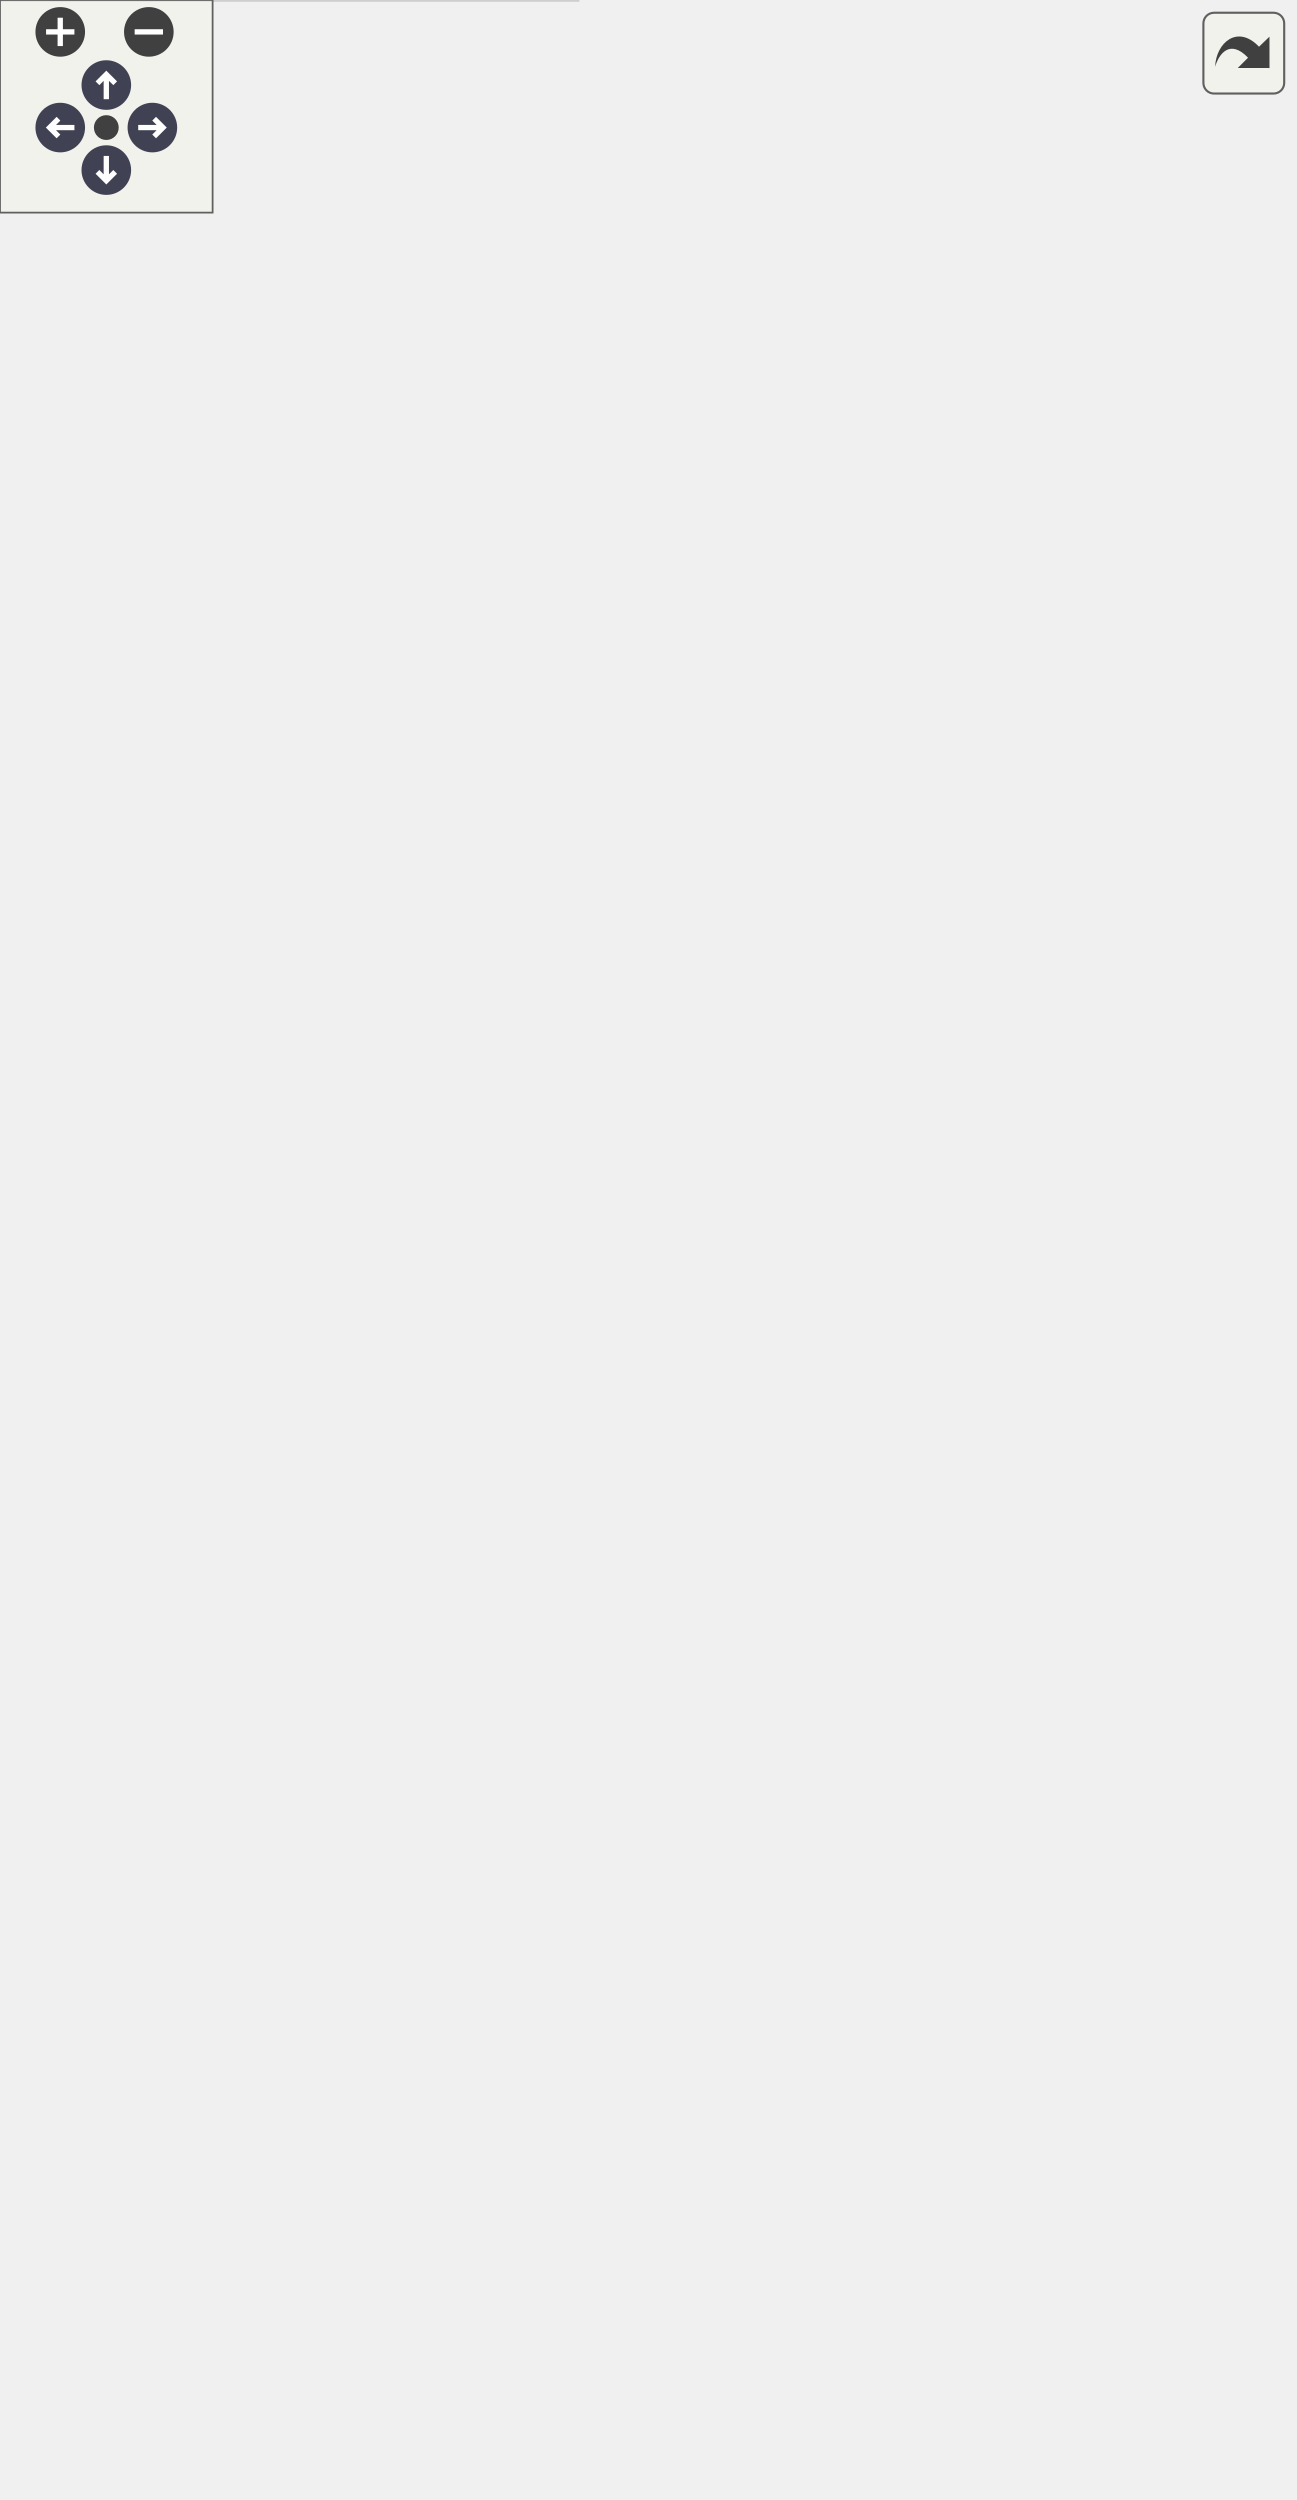
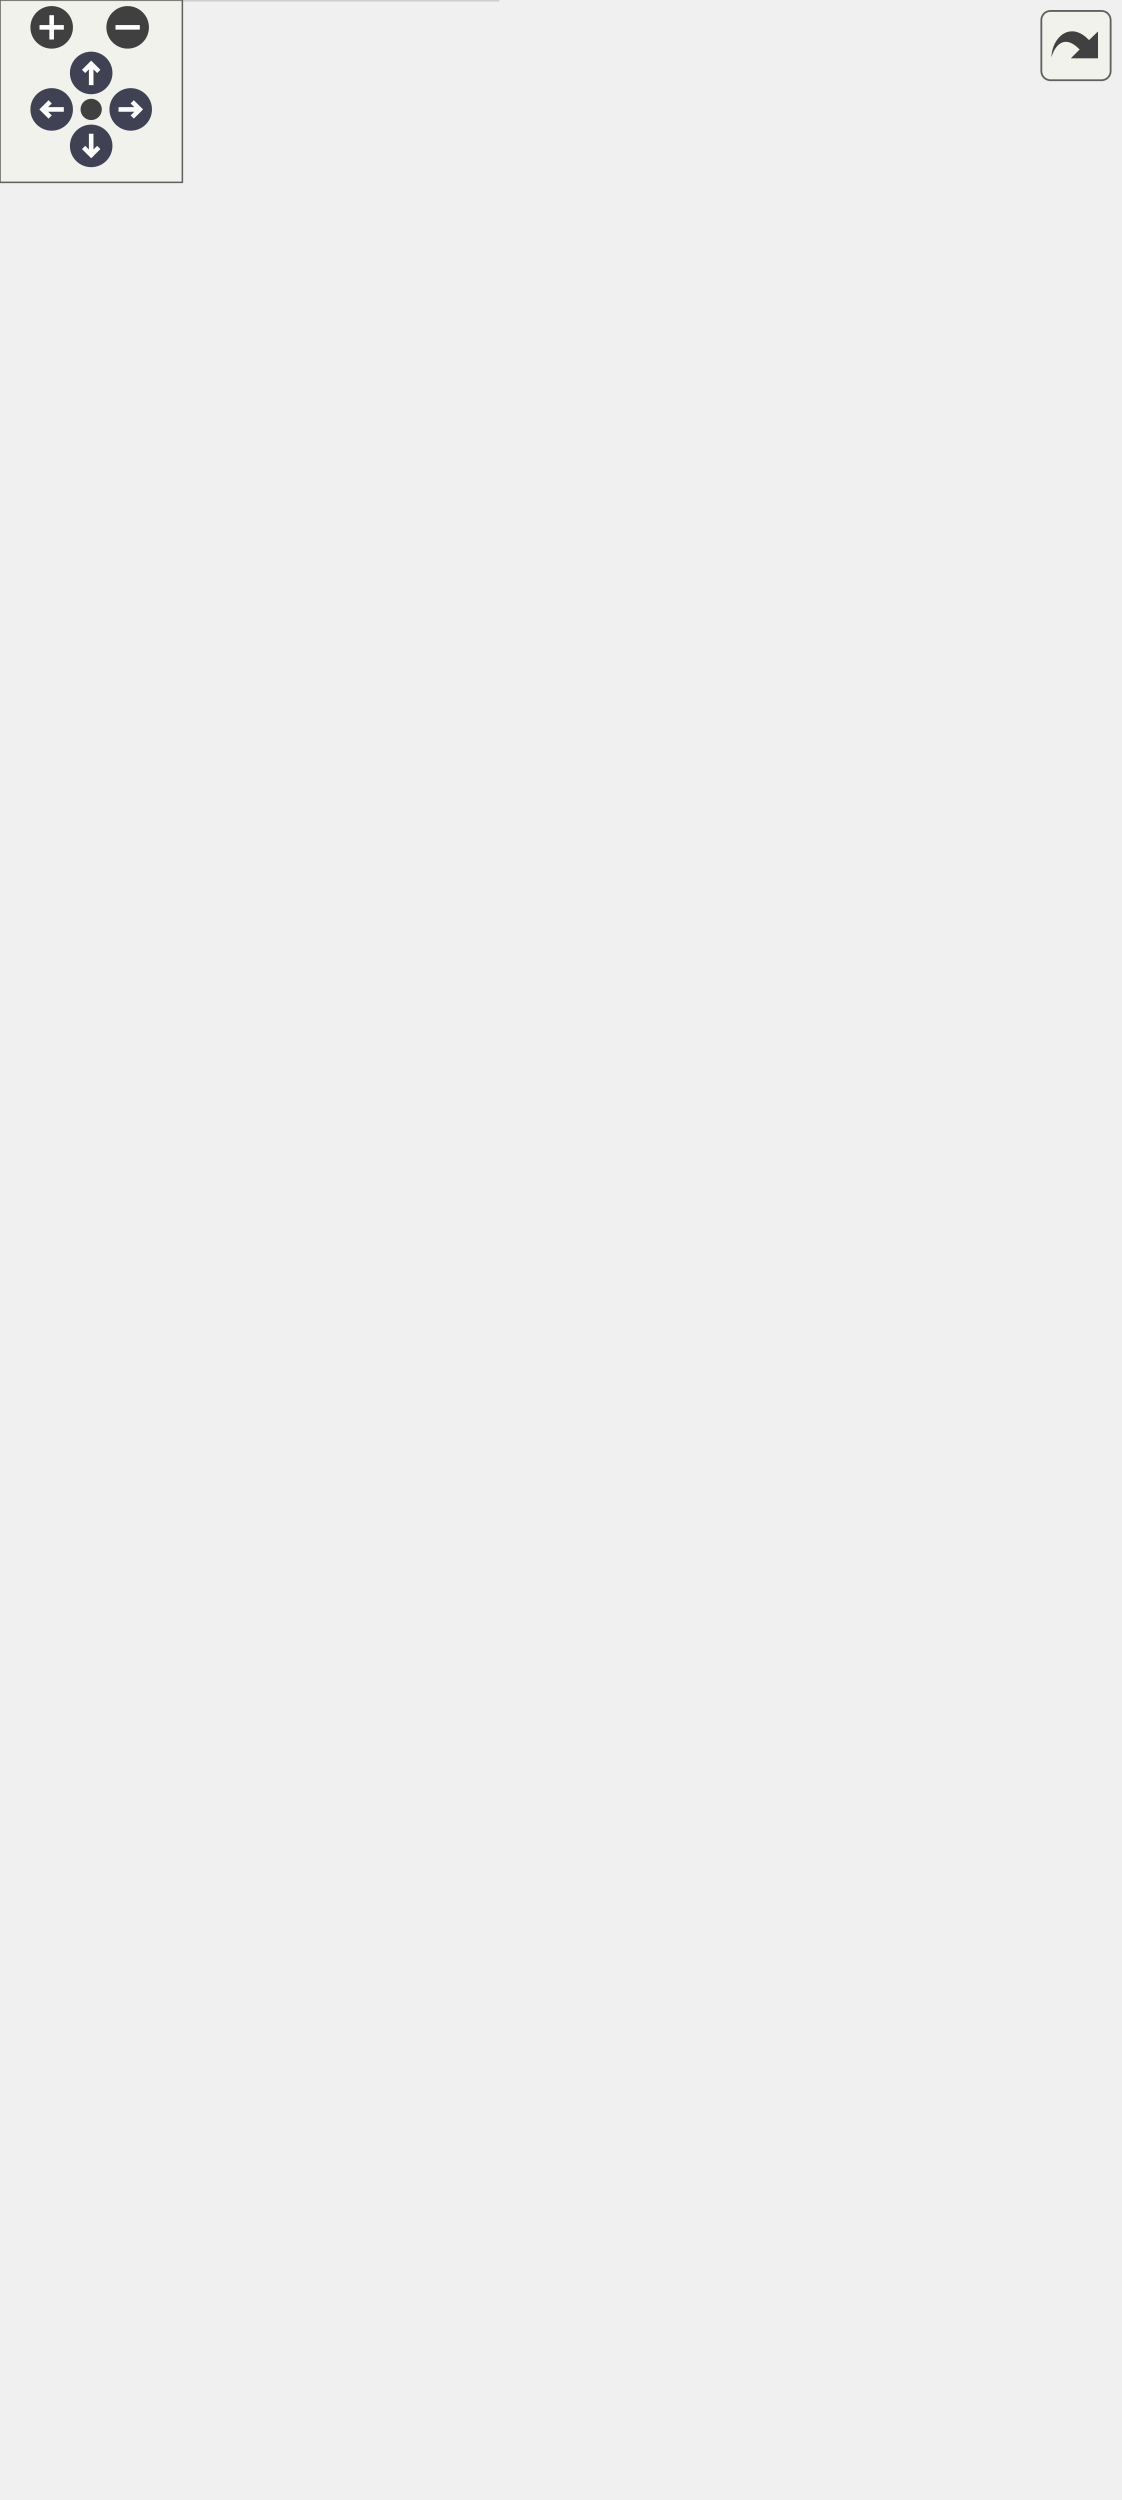
<svg xmlns="http://www.w3.org/2000/svg" xmlns:xlink="http://www.w3.org/1999/xlink" id="main" version="1.1" xml:space="preserve">
  <style type="text/css">
.node, .edge {opacity: 0.7;}
.node.selected, .edge.selected {opacity: 1;}
.edge:hover path { stroke: red; }
.edge:hover polygon { stroke: red; fill: red; }
</style>
  <defs>
    <circle id="rim" cx="0" cy="0" r="7" />
    <circle id="rim2" cx="0" cy="0" r="3.5" />
    <g id="zoomPlus">
      <use xlink:href="#rim" fill="#404040">
        <set attributeName="fill" to="#808080" begin="zoomplus.mouseover" end="zoomplus.mouseout" />
      </use>
      <path d="M-4,0h8M0,-4v8" fill="none" stroke="white" stroke-width="1.5" pointer-events="none" />
    </g>
    <g id="zoomMin">
      <use xlink:href="#rim" fill="#404040">
        <set attributeName="fill" to="#808080" begin="zoomminus.mouseover" end="zoomminus.mouseout" />
      </use>
      <path d="M-4,0h8" fill="none" stroke="white" stroke-width="1.5" pointer-events="none" />
    </g>
    <g id="arrowUp" transform="translate(30 24)">
      <use xlink:href="#rim" />
      <path pointer-events="none" fill="none" stroke="white" stroke-width="1.5" d="M0,-3.0v7 M-2.5,-0.5L0,-3.0L2.5,-0.5" />
    </g>
    <g id="arrowRight" transform="rotate(90) translate(36 -43)">
      <use xlink:href="#rim" />
      <path pointer-events="none" fill="none" stroke="white" stroke-width="1.5" d="M0,-3.0v7 M-2.5,-0.5L0,-3.0L2.5,-0.5" />
    </g>
    <g id="arrowDown" transform="rotate(180) translate(-30 -48)">
      <use xlink:href="#rim" />
      <path pointer-events="none" fill="none" stroke="white" stroke-width="1.5" d="M0,-3.0v7 M-2.5,-0.5L0,-3.0L2.5,-0.5" />
    </g>
    <g id="arrowLeft" transform="rotate(270) translate(-36 17)">
      <use xlink:href="#rim" />
      <path pointer-events="none" fill="none" stroke="white" stroke-width="1.5" d="M0,-3.0v7 M-2.5,-0.5L0,-3.0L2.5,-0.5" />
    </g>
    <g id="resetDef">
      <use xlink:href="#rim2" fill="#404040">
        <set attributeName="fill" to="#808080" begin="reset.mouseover" end="reset.mouseout" />
      </use>
    </g>
  </defs>
  <svg id="graph" class="graph">
    <g id="viewport">
      <g id="Node000001" class="node">
        <g id="a_Node000001">
          <a xlink:title=" ">
-             <polygon fill="#999999" stroke="#666666" points="365,-332.75 244.75,-332.75 244.75,-312 365,-312 365,-332.75" />
-             <text text-anchor="middle" x="304.88" y="-319.25" font-family="Helvetica,sans-Serif" font-size="10.00">spdk_nvme_registers</text>
+             <polygon fill="#999999" stroke="#666666" points="368,-390.75 247.75,-390.75 247.75,-370 368,-370 368,-390.75" />
+             <text text-anchor="middle" x="307.88" y="-377.25" font-family="Helvetica,sans-Serif" font-size="10.00">spdk_nvme_registers</text>
          </a>
        </g>
      </g>
      <g id="Node000002" class="node">
        <g id="a_Node000002">
          <a xlink:href="unionspdk__nvme__cap__register.html" target="_top" xlink:title=" ">
-             <polygon fill="white" stroke="#bfbfbf" points="150.25,-644.75 12.75,-644.75 12.75,-624 150.25,-624 150.25,-644.75" />
-             <text text-anchor="middle" x="81.5" y="-631.25" font-family="Helvetica,sans-Serif" font-size="10.00">spdk_nvme_cap_register</text>
+             <polygon fill="white" stroke="#bfbfbf" points="151,-761.75 13.5,-761.75 13.5,-741 151,-741 151,-761.75" />
+             <text text-anchor="middle" x="82.25" y="-748.25" font-family="Helvetica,sans-Serif" font-size="10.00">spdk_nvme_cap_register</text>
          </a>
        </g>
      </g>
      <g id="edge1_Node000001_Node000002" class="edge">
        <g id="a_edge1_Node000001_Node000002">
          <a xlink:title=" ">
-             <path fill="none" stroke="#9a32cd" stroke-dasharray="5,2" d="M161.64,-631.52C185.16,-626.96 209.28,-618.08 226.75,-601.38 267.25,-562.65 295.71,-379.69 302.38,-333.16" />
-             <polygon fill="#9a32cd" stroke="#9a32cd" points="161.33,-628.02 152.04,-633.12 162.48,-634.93 161.33,-628.02" />
-           </a>
-         </g>
-         <text text-anchor="middle" x="203.88" y="-628.62" font-family="Helvetica,sans-Serif" font-size="10.00" fill="grey"> cap</text>
+             <path fill="none" stroke="#9a32cd" stroke-dasharray="5,2" d="M162.3,-751.93C186.73,-748.21 211.87,-739.79 229.75,-722.38 279.13,-674.28 301.5,-443.57 306.01,-391.04" />
+             <polygon fill="#9a32cd" stroke="#9a32cd" points="162.15,-748.42 152.67,-753.14 163.02,-755.37 162.15,-748.42" />
+           </a>
+         </g>
+         <text text-anchor="middle" x="206.12" y="-749.62" font-family="Helvetica,sans-Serif" font-size="10.00" fill="grey"> cap</text>
      </g>
      <g id="Node000003" class="node">
        <g id="a_Node000003">
          <a xlink:href="unionspdk__nvme__vs__register.html" target="_top" xlink:title=" ">
-             <polygon fill="white" stroke="#bfbfbf" points="147.25,-605.75 15.75,-605.75 15.75,-585 147.25,-585 147.25,-605.75" />
-             <text text-anchor="middle" x="81.5" y="-592.25" font-family="Helvetica,sans-Serif" font-size="10.00">spdk_nvme_vs_register</text>
+             <polygon fill="white" stroke="#bfbfbf" points="148,-722.75 16.5,-722.75 16.5,-702 148,-702 148,-722.75" />
+             <text text-anchor="middle" x="82.25" y="-709.25" font-family="Helvetica,sans-Serif" font-size="10.00">spdk_nvme_vs_register</text>
          </a>
        </g>
      </g>
      <g id="edge2_Node000001_Node000003" class="edge">
        <g id="a_edge2_Node000001_Node000003">
          <a xlink:title=" ">
-             <path fill="none" stroke="#9a32cd" stroke-dasharray="5,2" d="M158.72,-590.82C183.02,-585.87 208.34,-576.56 226.75,-559.38 295.23,-495.45 303.04,-370.14 303.82,-333" />
-             <polygon fill="#9a32cd" stroke="#9a32cd" points="158.37,-587.33 149.14,-592.53 159.6,-594.22 158.37,-587.33" />
-           </a>
-         </g>
-         <text text-anchor="middle" x="203.88" y="-587.62" font-family="Helvetica,sans-Serif" font-size="10.00" fill="grey"> vs</text>
+             <path fill="none" stroke="#9a32cd" stroke-dasharray="5,2" d="M159.44,-711.88C184.66,-707.99 211.03,-699.32 229.75,-681.38 273.46,-639.47 299.82,-439.58 305.64,-391.02" />
+             <polygon fill="#9a32cd" stroke="#9a32cd" points="159.32,-708.37 149.85,-713.12 160.22,-715.31 159.32,-708.37" />
+           </a>
+         </g>
+         <text text-anchor="middle" x="206.12" y="-708.62" font-family="Helvetica,sans-Serif" font-size="10.00" fill="grey"> vs</text>
      </g>
      <g id="Node000004" class="node">
        <g id="a_Node000004">
          <a xlink:href="unionspdk__nvme__cc__register.html" target="_top" xlink:title=" ">
-             <polygon fill="white" stroke="#bfbfbf" points="146.88,-566.75 16.12,-566.75 16.12,-546 146.88,-546 146.88,-566.75" />
-             <text text-anchor="middle" x="81.5" y="-553.25" font-family="Helvetica,sans-Serif" font-size="10.00">spdk_nvme_cc_register</text>
+             <polygon fill="white" stroke="#bfbfbf" points="147.62,-683.75 16.88,-683.75 16.88,-663 147.62,-663 147.62,-683.75" />
+             <text text-anchor="middle" x="82.25" y="-670.25" font-family="Helvetica,sans-Serif" font-size="10.00">spdk_nvme_cc_register</text>
          </a>
        </g>
      </g>
      <g id="edge3_Node000001_Node000004" class="edge">
        <g id="a_edge3_Node000001_Node000004">
          <a xlink:title=" ">
-             <path fill="none" stroke="#9a32cd" stroke-dasharray="5,2" d="M158.19,-549.27C182.57,-543.62 208.09,-533.7 226.75,-516.38 283.07,-464.1 299,-365.36 302.81,-332.97" />
-             <polygon fill="#9a32cd" stroke="#9a32cd" points="157.66,-545.81 148.58,-551.27 159.08,-552.66 157.66,-545.81" />
-           </a>
-         </g>
-         <text text-anchor="middle" x="203.88" y="-545.62" font-family="Helvetica,sans-Serif" font-size="10.00" fill="grey"> cc</text>
+             <path fill="none" stroke="#9a32cd" stroke-dasharray="5,2" d="M159.16,-670.78C184.35,-666.32 210.78,-657.22 229.75,-639.38 304.26,-569.31 307.8,-430.76 307.21,-391.17" />
+             <polygon fill="#9a32cd" stroke="#9a32cd" points="158.94,-667.27 149.58,-672.24 159.99,-674.19 158.94,-667.27" />
+           </a>
+         </g>
+         <text text-anchor="middle" x="206.12" y="-667.62" font-family="Helvetica,sans-Serif" font-size="10.00" fill="grey"> cc</text>
      </g>
      <g id="Node000005" class="node">
        <g id="a_Node000005">
          <a xlink:href="unionspdk__nvme__csts__register.html" target="_top" xlink:title=" ">
-             <polygon fill="white" stroke="#bfbfbf" points="151.38,-527.75 11.62,-527.75 11.62,-507 151.38,-507 151.38,-527.75" />
-             <text text-anchor="middle" x="81.5" y="-514.25" font-family="Helvetica,sans-Serif" font-size="10.00">spdk_nvme_csts_register</text>
+             <polygon fill="white" stroke="#bfbfbf" points="152.12,-644.75 12.38,-644.75 12.38,-624 152.12,-624 152.12,-644.75" />
+             <text text-anchor="middle" x="82.25" y="-631.25" font-family="Helvetica,sans-Serif" font-size="10.00">spdk_nvme_csts_register</text>
          </a>
        </g>
      </g>
      <g id="edge4_Node000001_Node000005" class="edge">
        <g id="a_edge4_Node000001_Node000005">
          <a xlink:title=" ">
-             <path fill="none" stroke="#9a32cd" stroke-dasharray="5,2" d="M162.82,-505.91C185.57,-499.42 208.97,-489.27 226.75,-473.38 271.75,-433.16 294.13,-360.52 301.27,-333.18" />
-             <polygon fill="#9a32cd" stroke="#9a32cd" points="161.98,-502.51 153.19,-508.42 163.75,-509.28 161.98,-502.51" />
-           </a>
-         </g>
-         <text text-anchor="middle" x="203.88" y="-502.62" font-family="Helvetica,sans-Serif" font-size="10.00" fill="grey"> csts</text>
+             <path fill="none" stroke="#9a32cd" stroke-dasharray="5,2" d="M163.75,-628.57C187.4,-623.3 211.72,-613.9 229.75,-597.38 293.11,-539.28 304.44,-425.71 306.45,-390.82" />
+             <polygon fill="#9a32cd" stroke="#9a32cd" points="163.21,-625.11 154.08,-630.48 164.56,-631.98 163.21,-625.11" />
+           </a>
+         </g>
+         <text text-anchor="middle" x="206.12" y="-625.62" font-family="Helvetica,sans-Serif" font-size="10.00" fill="grey"> csts</text>
      </g>
      <g id="Node000006" class="node">
        <g id="a_Node000006">
          <a xlink:href="unionspdk__nvme__aqa__register.html" target="_top" xlink:title=" ">
-             <polygon fill="white" stroke="#bfbfbf" points="150.62,-488.75 12.38,-488.75 12.38,-468 150.62,-468 150.62,-488.75" />
-             <text text-anchor="middle" x="81.5" y="-475.25" font-family="Helvetica,sans-Serif" font-size="10.00">spdk_nvme_aqa_register</text>
+             <polygon fill="white" stroke="#bfbfbf" points="151.38,-605.75 13.12,-605.75 13.12,-585 151.38,-585 151.38,-605.75" />
+             <text text-anchor="middle" x="82.25" y="-592.25" font-family="Helvetica,sans-Serif" font-size="10.00">spdk_nvme_aqa_register</text>
          </a>
        </g>
      </g>
      <g id="edge5_Node000001_Node000006" class="edge">
        <g id="a_edge5_Node000001_Node000006">
          <a xlink:title=" ">
-             <path fill="none" stroke="#9a32cd" stroke-dasharray="5,2" d="M160.7,-464.58C183.7,-457.72 207.77,-447.52 226.75,-432.38 262.49,-403.87 288.71,-354.53 299.04,-332.97" />
-             <polygon fill="#9a32cd" stroke="#9a32cd" points="160.02,-461.13 151.33,-467.18 161.9,-467.87 160.02,-461.13" />
-           </a>
-         </g>
-         <text text-anchor="middle" x="203.88" y="-459.62" font-family="Helvetica,sans-Serif" font-size="10.00" fill="grey"> aqa</text>
+             <path fill="none" stroke="#9a32cd" stroke-dasharray="5,2" d="M162.75,-586.86C186.58,-580.94 211.27,-570.99 229.75,-554.38 281.1,-508.19 300.01,-421.44 305.22,-391.15" />
+             <polygon fill="#9a32cd" stroke="#9a32cd" points="161.98,-583.45 152.99,-589.05 163.52,-590.28 161.98,-583.45" />
+           </a>
+         </g>
+         <text text-anchor="middle" x="206.12" y="-583.62" font-family="Helvetica,sans-Serif" font-size="10.00" fill="grey"> aqa</text>
      </g>
      <g id="Node000007" class="node">
        <g id="a_Node000007">
          <a xlink:href="unionspdk__nvme__cmbloc__register.html" target="_top" xlink:title=" ">
-             <polygon fill="white" stroke="#bfbfbf" points="159.25,-449.75 3.75,-449.75 3.75,-429 159.25,-429 159.25,-449.75" />
-             <text text-anchor="middle" x="81.5" y="-436.25" font-family="Helvetica,sans-Serif" font-size="10.00">spdk_nvme_cmbloc_register</text>
+             <polygon fill="white" stroke="#bfbfbf" points="160,-566.75 4.5,-566.75 4.5,-546 160,-546 160,-566.75" />
+             <text text-anchor="middle" x="82.25" y="-553.25" font-family="Helvetica,sans-Serif" font-size="10.00">spdk_nvme_cmbloc_register</text>
          </a>
        </g>
      </g>
      <g id="edge6_Node000001_Node000007" class="edge">
        <g id="a_edge6_Node000001_Node000007">
          <a xlink:title=" ">
-             <path fill="none" stroke="#9a32cd" stroke-dasharray="5,2" d="M151.46,-425.68C176.42,-418.75 204.03,-408.69 226.75,-394.38 254.64,-376.79 281.44,-348.34 294.89,-333" />
-             <polygon fill="#9a32cd" stroke="#9a32cd" points="150.82,-422.22 142.05,-428.16 152.61,-428.99 150.82,-422.22" />
-           </a>
-         </g>
-         <text text-anchor="middle" x="203.88" y="-418.62" font-family="Helvetica,sans-Serif" font-size="10.00" fill="grey"> cmbloc</text>
+             <path fill="none" stroke="#9a32cd" stroke-dasharray="5,2" d="M169.15,-542.45C190.69,-535.78 212.55,-525.93 229.75,-511.38 270.24,-477.11 294.7,-415.89 303.33,-391.17" />
+             <polygon fill="#9a32cd" stroke="#9a32cd" points="168.38,-539.02 159.73,-545.14 170.31,-545.75 168.38,-539.02" />
+           </a>
+         </g>
+         <text text-anchor="middle" x="206.12" y="-540.62" font-family="Helvetica,sans-Serif" font-size="10.00" fill="grey"> cmbloc</text>
      </g>
      <g id="Node000008" class="node">
        <g id="a_Node000008">
          <a xlink:href="unionspdk__nvme__cmbsz__register.html" target="_top" xlink:title=" ">
-             <polygon fill="white" stroke="#bfbfbf" points="157.38,-410.75 5.62,-410.75 5.62,-390 157.38,-390 157.38,-410.75" />
-             <text text-anchor="middle" x="81.5" y="-397.25" font-family="Helvetica,sans-Serif" font-size="10.00">spdk_nvme_cmbsz_register</text>
+             <polygon fill="white" stroke="#bfbfbf" points="158.12,-527.75 6.38,-527.75 6.38,-507 158.12,-507 158.12,-527.75" />
+             <text text-anchor="middle" x="82.25" y="-514.25" font-family="Helvetica,sans-Serif" font-size="10.00">spdk_nvme_cmbsz_register</text>
          </a>
        </g>
      </g>
      <g id="edge7_Node000001_Node000008" class="edge">
        <g id="a_edge7_Node000001_Node000008">
          <a xlink:title=" ">
-             <path fill="none" stroke="#9a32cd" stroke-dasharray="5,2" d="M149.1,-386.92C173.91,-380.98 202.02,-373.1 226.75,-363.38 248.06,-355 271.06,-342.24 286.35,-333.18" />
-             <polygon fill="#9a32cd" stroke="#9a32cd" points="148.38,-383.5 139.44,-389.18 149.97,-390.32 148.38,-383.5" />
-           </a>
-         </g>
-         <text text-anchor="middle" x="203.88" y="-380.62" font-family="Helvetica,sans-Serif" font-size="10.00" fill="grey"> cmbsz</text>
+             <path fill="none" stroke="#9a32cd" stroke-dasharray="5,2" d="M158.53,-503.59C182.81,-496.67 208.82,-486.42 229.75,-471.38 261.53,-448.52 288.42,-409.81 300.32,-391.12" />
+             <polygon fill="#9a32cd" stroke="#9a32cd" points="157.73,-500.18 148.98,-506.15 159.55,-506.94 157.73,-500.18" />
+           </a>
+         </g>
+         <text text-anchor="middle" x="206.12" y="-497.62" font-family="Helvetica,sans-Serif" font-size="10.00" fill="grey"> cmbsz</text>
      </g>
      <g id="Node000009" class="node">
        <g id="a_Node000009">
          <a xlink:href="unionspdk__nvme__bpinfo__register.html" target="_top" xlink:title="Boot partition information.">
-             <polygon fill="white" stroke="#666666" points="157,-371.75 6,-371.75 6,-351 157,-351 157,-371.75" />
-             <text text-anchor="middle" x="81.5" y="-358.25" font-family="Helvetica,sans-Serif" font-size="10.00">spdk_nvme_bpinfo_register</text>
+             <polygon fill="white" stroke="#666666" points="157.75,-488.75 6.75,-488.75 6.75,-468 157.75,-468 157.75,-488.75" />
+             <text text-anchor="middle" x="82.25" y="-475.25" font-family="Helvetica,sans-Serif" font-size="10.00">spdk_nvme_bpinfo_register</text>
          </a>
        </g>
      </g>
      <g id="edge8_Node000001_Node000009" class="edge">
        <g id="a_edge8_Node000001_Node000009">
          <a xlink:title=" ">
-             <path fill="none" stroke="#9a32cd" stroke-dasharray="5,2" d="M168.35,-349.23C187.61,-346.24 207.91,-342.88 226.75,-339.38 236.59,-337.54 247.09,-335.37 257.07,-333.21" />
-             <polygon fill="#9a32cd" stroke="#9a32cd" points="168.01,-345.74 158.65,-350.71 169.06,-352.66 168.01,-345.74" />
-           </a>
-         </g>
-         <text text-anchor="middle" x="203.88" y="-349.62" font-family="Helvetica,sans-Serif" font-size="10.00" fill="grey"> bpinfo</text>
+             <path fill="none" stroke="#9a32cd" stroke-dasharray="5,2" d="M149.29,-464.79C175.24,-457.98 204.74,-448.37 229.75,-435.38 254.12,-422.71 279.52,-403.17 294.23,-391.1" />
+             <polygon fill="#9a32cd" stroke="#9a32cd" points="148.72,-461.32 139.88,-467.16 150.43,-468.11 148.72,-461.32" />
+           </a>
+         </g>
+         <text text-anchor="middle" x="206.12" y="-457.62" font-family="Helvetica,sans-Serif" font-size="10.00" fill="grey"> bpinfo</text>
      </g>
      <g id="Node000010" class="node">
        <g id="a_Node000010">
          <a xlink:href="unionspdk__nvme__bprsel__register.html" target="_top" xlink:title="Boot partition read select.">
-             <polygon fill="white" stroke="#666666" points="156.62,-332.75 6.38,-332.75 6.38,-312 156.62,-312 156.62,-332.75" />
-             <text text-anchor="middle" x="81.5" y="-319.25" font-family="Helvetica,sans-Serif" font-size="10.00">spdk_nvme_bprsel_register</text>
+             <polygon fill="white" stroke="#666666" points="157.38,-449.75 7.12,-449.75 7.12,-429 157.38,-429 157.38,-449.75" />
+             <text text-anchor="middle" x="82.25" y="-436.25" font-family="Helvetica,sans-Serif" font-size="10.00">spdk_nvme_bprsel_register</text>
          </a>
        </g>
      </g>
      <g id="edge9_Node000001_Node000010" class="edge">
        <g id="a_edge9_Node000001_Node000010">
          <a xlink:title=" ">
-             <path fill="none" stroke="#9a32cd" stroke-dasharray="5,2" d="M168.02,-322.38C193.54,-322.38 220.95,-322.38 244.42,-322.38" />
-             <polygon fill="#9a32cd" stroke="#9a32cd" points="168.34,-318.88 158.34,-322.38 168.34,-325.88 168.34,-318.88" />
-           </a>
-         </g>
-         <text text-anchor="middle" x="203.88" y="-325.62" font-family="Helvetica,sans-Serif" font-size="10.00" fill="grey"> bprsel</text>
+             <path fill="none" stroke="#9a32cd" stroke-dasharray="5,2" d="M151.81,-426.2C176.54,-420.98 204.55,-414.51 229.75,-407.38 246.13,-402.74 264.1,-396.52 278.57,-391.21" />
+             <polygon fill="#9a32cd" stroke="#9a32cd" points="151.26,-422.74 142.18,-428.2 152.69,-429.59 151.26,-422.74" />
+           </a>
+         </g>
+         <text text-anchor="middle" x="206.12" y="-421.62" font-family="Helvetica,sans-Serif" font-size="10.00" fill="grey"> bprsel</text>
      </g>
      <g id="Node000011" class="node">
        <g id="a_Node000011">
          <a xlink:href="unionspdk__nvme__cmbmsc__register.html" target="_top" xlink:title=" ">
-             <polygon fill="white" stroke="#bfbfbf" points="162.25,-293.75 0.75,-293.75 0.75,-273 162.25,-273 162.25,-293.75" />
-             <text text-anchor="middle" x="81.5" y="-280.25" font-family="Helvetica,sans-Serif" font-size="10.00">spdk_nvme_cmbmsc_register</text>
+             <polygon fill="white" stroke="#bfbfbf" points="163,-410.75 1.5,-410.75 1.5,-390 163,-390 163,-410.75" />
+             <text text-anchor="middle" x="82.25" y="-397.25" font-family="Helvetica,sans-Serif" font-size="10.00">spdk_nvme_cmbmsc_register</text>
          </a>
        </g>
      </g>
      <g id="edge10_Node000001_Node000011" class="edge">
        <g id="a_edge10_Node000001_Node000011">
          <a xlink:title=" ">
-             <path fill="none" stroke="#9a32cd" stroke-dasharray="5,2" d="M169.88,-295.98C188.68,-298.93 208.4,-302.22 226.75,-305.62 236.32,-307.4 246.51,-309.48 256.24,-311.56" />
-             <polygon fill="#9a32cd" stroke="#9a32cd" points="170.55,-292.54 160.13,-294.46 169.47,-299.46 170.55,-292.54" />
-           </a>
-         </g>
-         <text text-anchor="middle" x="203.88" y="-308.62" font-family="Helvetica,sans-Serif" font-size="10.00" fill="grey"> cmbmsc</text>
+             <path fill="none" stroke="#9a32cd" stroke-dasharray="5,2" d="M174.52,-392.21C199.07,-390.02 225,-387.7 247.33,-385.7" />
+             <polygon fill="#9a32cd" stroke="#9a32cd" points="174.51,-388.7 164.86,-393.08 175.13,-395.67 174.51,-388.7" />
+           </a>
+         </g>
+         <text text-anchor="middle" x="206.12" y="-393.62" font-family="Helvetica,sans-Serif" font-size="10.00" fill="grey"> cmbmsc</text>
      </g>
      <g id="Node000012" class="node">
        <g id="a_Node000012">
          <a xlink:href="unionspdk__nvme__cmbsts__register.html" target="_top" xlink:title=" ">
-             <polygon fill="white" stroke="#bfbfbf" points="159.25,-254.75 3.75,-254.75 3.75,-234 159.25,-234 159.25,-254.75" />
-             <text text-anchor="middle" x="81.5" y="-241.25" font-family="Helvetica,sans-Serif" font-size="10.00">spdk_nvme_cmbsts_register</text>
+             <polygon fill="white" stroke="#bfbfbf" points="160,-371.75 4.5,-371.75 4.5,-351 160,-351 160,-371.75" />
+             <text text-anchor="middle" x="82.25" y="-358.25" font-family="Helvetica,sans-Serif" font-size="10.00">spdk_nvme_cmbsts_register</text>
          </a>
        </g>
      </g>
      <g id="edge11_Node000001_Node000012" class="edge">
        <g id="a_edge11_Node000001_Node000012">
          <a xlink:title=" ">
-             <path fill="none" stroke="#9a32cd" stroke-dasharray="5,2" d="M150.38,-257.7C174.87,-263.47 202.46,-271.12 226.75,-280.62 248.44,-289.11 271.76,-302.37 287,-311.66" />
-             <polygon fill="#9a32cd" stroke="#9a32cd" points="151.37,-254.33 140.84,-255.51 149.8,-261.16 151.37,-254.33" />
-           </a>
-         </g>
-         <text text-anchor="middle" x="203.88" y="-283.62" font-family="Helvetica,sans-Serif" font-size="10.00" fill="grey"> cmbsts</text>
+             <path fill="none" stroke="#9a32cd" stroke-dasharray="5,2" d="M171.68,-361.66C190.87,-362.36 211.02,-363.58 229.75,-365.62 238.42,-366.57 247.58,-367.97 256.44,-369.53" />
+             <polygon fill="#9a32cd" stroke="#9a32cd" points="171.82,-358.16 161.71,-361.34 171.6,-365.16 171.82,-358.16" />
+           </a>
+         </g>
+         <text text-anchor="middle" x="206.12" y="-368.62" font-family="Helvetica,sans-Serif" font-size="10.00" fill="grey"> cmbsts</text>
      </g>
      <g id="Node000013" class="node">
        <g id="a_Node000013">
-           <a xlink:href="unionspdk__nvme__pmrcap__register.html" target="_top" xlink:title=" ">
-             <polygon fill="white" stroke="#bfbfbf" points="160,-215.75 3,-215.75 3,-195 160,-195 160,-215.75" />
-             <text text-anchor="middle" x="81.5" y="-202.25" font-family="Helvetica,sans-Serif" font-size="10.00">spdk_nvme_pmrcap_register</text>
+           <a xlink:href="unionspdk__nvme__cmbebs__register.html" target="_top" xlink:title=" ">
+             <polygon fill="white" stroke="#bfbfbf" points="161.5,-332.75 3,-332.75 3,-312 161.5,-312 161.5,-332.75" />
+             <text text-anchor="middle" x="82.25" y="-319.25" font-family="Helvetica,sans-Serif" font-size="10.00">spdk_nvme_cmbebs_register</text>
          </a>
        </g>
      </g>
      <g id="edge12_Node000001_Node000013" class="edge">
        <g id="a_edge12_Node000001_Node000013">
          <a xlink:title=" ">
-             <path fill="none" stroke="#9a32cd" stroke-dasharray="5,2" d="M153.07,-219.11C177.6,-225.89 204.52,-235.69 226.75,-249.62 254.82,-267.22 281.55,-296.04 294.94,-311.6" />
-             <polygon fill="#9a32cd" stroke="#9a32cd" points="154.02,-215.74 143.45,-216.6 152.24,-222.52 154.02,-215.74" />
-           </a>
-         </g>
-         <text text-anchor="middle" x="203.88" y="-252.62" font-family="Helvetica,sans-Serif" font-size="10.00" fill="grey"> pmrcap</text>
+             <path fill="none" stroke="#9a32cd" stroke-dasharray="5,2" d="M173.07,-331.9C192.01,-335.05 211.71,-339.2 229.75,-344.62 250.24,-350.79 272.26,-361.44 287.51,-369.52" />
+             <polygon fill="#9a32cd" stroke="#9a32cd" points="173.63,-328.45 163.21,-330.35 172.54,-335.36 173.63,-328.45" />
+           </a>
+         </g>
+         <text text-anchor="middle" x="206.12" y="-347.62" font-family="Helvetica,sans-Serif" font-size="10.00" fill="grey"> cmbebs</text>
      </g>
      <g id="Node000014" class="node">
        <g id="a_Node000014">
-           <a xlink:href="unionspdk__nvme__pmrctl__register.html" target="_top" xlink:title=" ">
-             <polygon fill="white" stroke="#bfbfbf" points="157.38,-176.75 5.62,-176.75 5.62,-156 157.38,-156 157.38,-176.75" />
-             <text text-anchor="middle" x="81.5" y="-163.25" font-family="Helvetica,sans-Serif" font-size="10.00">spdk_nvme_pmrctl_register</text>
+           <a xlink:href="unionspdk__nvme__cmbswtp__register.html" target="_top" xlink:title=" ">
+             <polygon fill="white" stroke="#bfbfbf" points="164.5,-293.75 0,-293.75 0,-273 164.5,-273 164.5,-293.75" />
+             <text text-anchor="middle" x="82.25" y="-280.25" font-family="Helvetica,sans-Serif" font-size="10.00">spdk_nvme_cmbswtp_register</text>
          </a>
        </g>
      </g>
      <g id="edge13_Node000001_Node000014" class="edge">
        <g id="a_edge13_Node000001_Node000014">
          <a xlink:title=" ">
-             <path fill="none" stroke="#9a32cd" stroke-dasharray="5,2" d="M162.26,-180.23C184.78,-186.96 208.18,-196.92 226.75,-211.62 262.75,-240.14 288.83,-289.91 299.08,-311.67" />
-             <polygon fill="#9a32cd" stroke="#9a32cd" points="163.34,-176.89 152.76,-177.58 161.46,-183.64 163.34,-176.89" />
-           </a>
-         </g>
-         <text text-anchor="middle" x="203.88" y="-214.62" font-family="Helvetica,sans-Serif" font-size="10.00" fill="grey"> pmrctl</text>
+             <path fill="none" stroke="#9a32cd" stroke-dasharray="5,2" d="M172.94,-296.76C192.27,-301.54 212.16,-307.98 229.75,-316.62 257.19,-330.12 283.35,-355.19 297.03,-369.54" />
+             <polygon fill="#9a32cd" stroke="#9a32cd" points="173.98,-293.41 163.44,-294.55 172.39,-300.23 173.98,-293.41" />
+           </a>
+         </g>
+         <text text-anchor="middle" x="206.12" y="-319.62" font-family="Helvetica,sans-Serif" font-size="10.00" fill="grey"> cmbswtp</text>
      </g>
      <g id="Node000015" class="node">
        <g id="a_Node000015">
-           <a xlink:href="unionspdk__nvme__pmrsts__register.html" target="_top" xlink:title=" ">
-             <polygon fill="white" stroke="#bfbfbf" points="158.5,-137.75 4.5,-137.75 4.5,-117 158.5,-117 158.5,-137.75" />
-             <text text-anchor="middle" x="81.5" y="-124.25" font-family="Helvetica,sans-Serif" font-size="10.00">spdk_nvme_pmrsts_register</text>
+           <a xlink:href="unionspdk__nvme__crto__register.html" target="_top" xlink:title=" ">
+             <polygon fill="white" stroke="#bfbfbf" points="151.75,-254.75 12.75,-254.75 12.75,-234 151.75,-234 151.75,-254.75" />
+             <text text-anchor="middle" x="82.25" y="-241.25" font-family="Helvetica,sans-Serif" font-size="10.00">spdk_nvme_crto_register</text>
          </a>
        </g>
      </g>
      <g id="edge14_Node000001_Node000015" class="edge">
        <g id="a_edge14_Node000001_Node000015">
          <a xlink:title=" ">
-             <path fill="none" stroke="#9a32cd" stroke-dasharray="5,2" d="M169.75,-140.5C190.24,-146.91 210.74,-156.44 226.75,-170.62 272.31,-211 294.49,-284.66 301.41,-311.89" />
-             <polygon fill="#9a32cd" stroke="#9a32cd" points="170.75,-137.14 160.18,-137.75 168.82,-143.87 170.75,-137.14" />
-           </a>
-         </g>
-         <text text-anchor="middle" x="203.88" y="-173.62" font-family="Helvetica,sans-Serif" font-size="10.00" fill="grey"> pmrsts</text>
+             <path fill="none" stroke="#9a32cd" stroke-dasharray="5,2" d="M163.15,-255.17C185.99,-260.84 210.01,-269.47 229.75,-282.62 264.47,-305.76 290.67,-349.57 301.47,-369.73" />
+             <polygon fill="#9a32cd" stroke="#9a32cd" points="164.06,-251.79 153.53,-252.96 162.49,-258.62 164.06,-251.79" />
+           </a>
+         </g>
+         <text text-anchor="middle" x="206.12" y="-285.62" font-family="Helvetica,sans-Serif" font-size="10.00" fill="grey"> crto</text>
      </g>
      <g id="Node000016" class="node">
        <g id="a_Node000016">
-           <a xlink:href="unionspdk__nvme__pmrebs__register.html" target="_top" xlink:title=" ">
-             <polygon fill="white" stroke="#bfbfbf" points="160,-98.75 3,-98.75 3,-78 160,-78 160,-98.75" />
-             <text text-anchor="middle" x="81.5" y="-85.25" font-family="Helvetica,sans-Serif" font-size="10.00">spdk_nvme_pmrebs_register</text>
+           <a xlink:href="unionspdk__nvme__pmrcap__register.html" target="_top" xlink:title=" ">
+             <polygon fill="white" stroke="#bfbfbf" points="160.75,-215.75 3.75,-215.75 3.75,-195 160.75,-195 160.75,-215.75" />
+             <text text-anchor="middle" x="82.25" y="-202.25" font-family="Helvetica,sans-Serif" font-size="10.00">spdk_nvme_pmrcap_register</text>
          </a>
        </g>
      </g>
      <g id="edge15_Node000001_Node000016" class="edge">
        <g id="a_edge15_Node000001_Node000016">
          <a xlink:title=" ">
-             <path fill="none" stroke="#9a32cd" stroke-dasharray="5,2" d="M171.23,-98.48C191.39,-104.35 211.37,-113.48 226.75,-127.62 283.5,-179.81 299.15,-279.12 302.85,-311.72" />
-             <polygon fill="#9a32cd" stroke="#9a32cd" points="172.39,-95.17 161.83,-96 170.61,-101.93 172.39,-95.17" />
-           </a>
-         </g>
-         <text text-anchor="middle" x="203.88" y="-130.62" font-family="Helvetica,sans-Serif" font-size="10.00" fill="grey"> pmrebs</text>
+             <path fill="none" stroke="#9a32cd" stroke-dasharray="5,2" d="M171.97,-216.85C192.48,-222.68 213.14,-231.45 229.75,-244.62 272.86,-278.82 296.1,-344.14 303.87,-369.73" />
+             <polygon fill="#9a32cd" stroke="#9a32cd" points="172.97,-213.49 162.41,-214.36 171.2,-220.26 172.97,-213.49" />
+           </a>
+         </g>
+         <text text-anchor="middle" x="206.12" y="-247.62" font-family="Helvetica,sans-Serif" font-size="10.00" fill="grey"> pmrcap</text>
      </g>
      <g id="Node000017" class="node">
        <g id="a_Node000017">
-           <a xlink:href="unionspdk__nvme__pmrswtp__register.html" target="_top" xlink:title=" ">
-             <polygon fill="white" stroke="#bfbfbf" points="163,-59.75 0,-59.75 0,-39 163,-39 163,-59.75" />
-             <text text-anchor="middle" x="81.5" y="-46.25" font-family="Helvetica,sans-Serif" font-size="10.00">spdk_nvme_pmrswtp_register</text>
+           <a xlink:href="unionspdk__nvme__pmrctl__register.html" target="_top" xlink:title=" ">
+             <polygon fill="white" stroke="#bfbfbf" points="158.12,-176.75 6.38,-176.75 6.38,-156 158.12,-156 158.12,-176.75" />
+             <text text-anchor="middle" x="82.25" y="-163.25" font-family="Helvetica,sans-Serif" font-size="10.00">spdk_nvme_pmrctl_register</text>
          </a>
        </g>
      </g>
      <g id="edge16_Node000001_Node000017" class="edge">
        <g id="a_edge16_Node000001_Node000017">
          <a xlink:title=" ">
-             <path fill="none" stroke="#9a32cd" stroke-dasharray="5,2" d="M174.23,-57.2C193.43,-62.58 212.23,-71.14 226.75,-84.62 295.59,-148.55 303.16,-274.39 303.85,-311.71" />
-             <polygon fill="#9a32cd" stroke="#9a32cd" points="175.25,-53.84 164.7,-54.82 173.55,-60.63 175.25,-53.84" />
-           </a>
-         </g>
-         <text text-anchor="middle" x="203.88" y="-87.62" font-family="Helvetica,sans-Serif" font-size="10.00" fill="grey"> pmrswtp</text>
+             <path fill="none" stroke="#9a32cd" stroke-dasharray="5,2" d="M169.48,-174.07C191.03,-179.46 212.81,-188.28 229.75,-202.62 283.65,-248.28 301.02,-338.64 305.52,-369.64" />
+             <polygon fill="#9a32cd" stroke="#9a32cd" points="170.26,-170.66 159.73,-171.89 168.73,-177.49 170.26,-170.66" />
+           </a>
+         </g>
+         <text text-anchor="middle" x="206.12" y="-205.62" font-family="Helvetica,sans-Serif" font-size="10.00" fill="grey"> pmrctl</text>
      </g>
      <g id="Node000018" class="node">
        <g id="a_Node000018">
-           <a xlink:href="unionspdk__nvme__pmrmscl__register.html" target="_top" xlink:title=" ">
-             <polygon fill="white" stroke="#bfbfbf" points="163,-20.75 0,-20.75 0,0 163,0 163,-20.75" />
-             <text text-anchor="middle" x="81.5" y="-7.25" font-family="Helvetica,sans-Serif" font-size="10.00">spdk_nvme_pmrmscl_register</text>
+           <a xlink:href="unionspdk__nvme__pmrsts__register.html" target="_top" xlink:title=" ">
+             <polygon fill="white" stroke="#bfbfbf" points="159.25,-137.75 5.25,-137.75 5.25,-117 159.25,-117 159.25,-137.75" />
+             <text text-anchor="middle" x="82.25" y="-124.25" font-family="Helvetica,sans-Serif" font-size="10.00">spdk_nvme_pmrsts_register</text>
          </a>
        </g>
      </g>
      <g id="edge17_Node000001_Node000018" class="edge">
        <g id="a_edge17_Node000001_Node000018">
          <a xlink:title=" ">
-             <path fill="none" stroke="#9a32cd" stroke-dasharray="5,2" d="M174.26,-15.59C193.56,-20.6 212.39,-28.95 226.75,-42.62 267.43,-81.36 295.76,-264.89 302.39,-311.56" />
-             <polygon fill="#9a32cd" stroke="#9a32cd" points="175.2,-12.22 164.67,-13.42 173.65,-19.04 175.2,-12.22" />
-           </a>
-         </g>
-         <text text-anchor="middle" x="203.88" y="-46.62" font-family="Helvetica,sans-Serif" font-size="10.00" fill="grey"> pmrmscl</text>
+             <path fill="none" stroke="#9a32cd" stroke-dasharray="5,2" d="M170.73,-132.51C192.07,-137.48 213.42,-146.07 229.75,-160.62 294.63,-218.48 304.93,-334.15 306.57,-369.72" />
+             <polygon fill="#9a32cd" stroke="#9a32cd" points="171.58,-129.11 161.08,-130.53 170.18,-135.97 171.58,-129.11" />
+           </a>
+         </g>
+         <text text-anchor="middle" x="206.12" y="-163.62" font-family="Helvetica,sans-Serif" font-size="10.00" fill="grey"> pmrsts</text>
+       </g>
+       <g id="Node000019" class="node">
+         <g id="a_Node000019">
+           <a xlink:href="unionspdk__nvme__pmrebs__register.html" target="_top" xlink:title=" ">
+             <polygon fill="white" stroke="#bfbfbf" points="160.75,-98.75 3.75,-98.75 3.75,-78 160.75,-78 160.75,-98.75" />
+             <text text-anchor="middle" x="82.25" y="-85.25" font-family="Helvetica,sans-Serif" font-size="10.00">spdk_nvme_pmrebs_register</text>
+           </a>
+         </g>
+       </g>
+       <g id="edge18_Node000001_Node000019" class="edge">
+         <g id="a_edge18_Node000001_Node000019">
+           <a xlink:title=" ">
+             <path fill="none" stroke="#9a32cd" stroke-dasharray="5,2" d="M172.4,-91.28C193.31,-95.87 214.04,-104.16 229.75,-118.62 305.92,-188.72 308.25,-329.84 307.3,-369.68" />
+             <polygon fill="#9a32cd" stroke="#9a32cd" points="173.1,-87.85 162.63,-89.43 171.8,-94.73 173.1,-87.85" />
+           </a>
+         </g>
+         <text text-anchor="middle" x="206.12" y="-121.62" font-family="Helvetica,sans-Serif" font-size="10.00" fill="grey"> pmrebs</text>
+       </g>
+       <g id="Node000020" class="node">
+         <g id="a_Node000020">
+           <a xlink:href="unionspdk__nvme__pmrswtp__register.html" target="_top" xlink:title=" ">
+             <polygon fill="white" stroke="#bfbfbf" points="163.75,-59.75 0.75,-59.75 0.75,-39 163.75,-39 163.75,-59.75" />
+             <text text-anchor="middle" x="82.25" y="-46.25" font-family="Helvetica,sans-Serif" font-size="10.00">spdk_nvme_pmrswtp_register</text>
+           </a>
+         </g>
+       </g>
+       <g id="edge19_Node000001_Node000020" class="edge">
+         <g id="a_edge19_Node000001_Node000020">
+           <a xlink:title=" ">
+             <path fill="none" stroke="#9a32cd" stroke-dasharray="5,2" d="M175.2,-50.42C195.23,-54.73 214.86,-62.67 229.75,-76.62 274.31,-118.39 300.03,-320.5 305.68,-369.61" />
+             <polygon fill="#9a32cd" stroke="#9a32cd" points="176.02,-47.01 165.55,-48.65 174.76,-53.89 176.02,-47.01" />
+           </a>
+         </g>
+         <text text-anchor="middle" x="206.12" y="-79.62" font-family="Helvetica,sans-Serif" font-size="10.00" fill="grey"> pmrswtp</text>
+       </g>
+       <g id="Node000021" class="node">
+         <g id="a_Node000021">
+           <a xlink:href="unionspdk__nvme__pmrmscl__register.html" target="_top" xlink:title=" ">
+             <polygon fill="white" stroke="#bfbfbf" points="163.75,-20.75 0.75,-20.75 0.75,0 163.75,0 163.75,-20.75" />
+             <text text-anchor="middle" x="82.25" y="-7.25" font-family="Helvetica,sans-Serif" font-size="10.00">spdk_nvme_pmrmscl_register</text>
+           </a>
+         </g>
+       </g>
+       <g id="edge20_Node000001_Node000021" class="edge">
+         <g id="a_edge20_Node000001_Node000021">
+           <a xlink:title=" ">
+             <path fill="none" stroke="#9a32cd" stroke-dasharray="5,2" d="M175.09,-9.69C195.22,-13.72 214.92,-21.51 229.75,-35.62 280.06,-83.51 301.72,-316.54 306.04,-369.6" />
+             <polygon fill="#9a32cd" stroke="#9a32cd" points="175.82,-6.26 165.38,-8.07 174.67,-13.17 175.82,-6.26" />
+           </a>
+         </g>
+         <text text-anchor="middle" x="206.12" y="-39.62" font-family="Helvetica,sans-Serif" font-size="10.00" fill="grey"> pmrmscl</text>
      </g>
    </g>
  </svg>
  <g id="navigator" transform="translate(0 0)" fill="#404254">
    <rect fill="#f2f5e9" fill-opacity="0.5" stroke="#606060" stroke-width=".5" x="0" y="0" width="60" height="60" />
    <use id="zoomplus" xlink:href="#zoomPlus" x="17" y="9" />
    <use id="zoomminus" xlink:href="#zoomMin" x="42" y="9" />
    <use id="reset" xlink:href="#resetDef" x="30" y="36" />
    <use id="arrowup" xlink:href="#arrowUp" x="0" y="0" />
    <use id="arrowright" xlink:href="#arrowRight" x="0" y="0" />
    <use id="arrowdown" xlink:href="#arrowDown" x="0" y="0" />
    <use id="arrowleft" xlink:href="#arrowLeft" x="0" y="0" />
  </g>
  <svg viewBox="0 0 15 15" width="100%" height="30px" preserveAspectRatio="xMaxYMin meet">
    <g id="arrow_out" transform="scale(0.3 0.3)">
      <a xlink:href="structspdk__nvme__registers__coll__graph_org.svg" target="_base">
        <rect id="button" ry="5" rx="5" y="6" x="6" height="38" width="38" fill="#f2f5e9" fill-opacity="0.5" stroke="#606060" stroke-width="1.0" />
        <path id="arrow" d="M 11.5,31.437 C 11.94,20.098 22.043,11.323 32.159,21.979 L 37.069,17.246 C 37.069,17.246 37.088,32 37.088,32 L 22.16,31.978 C 22.16,31.978 26.998,27.14 26.998,27.14 C 18.529,18.264 13.292,25.23 11.5,31.437 z" style="fill:#404040;" />
      </a>
    </g>
  </svg>
  <style type="text/css">

[data-mouse-over-selected='false'] { opacity: 0.7; }
[data-mouse-over-selected='true']  { opacity: 1.0; }

</style>
</svg>
